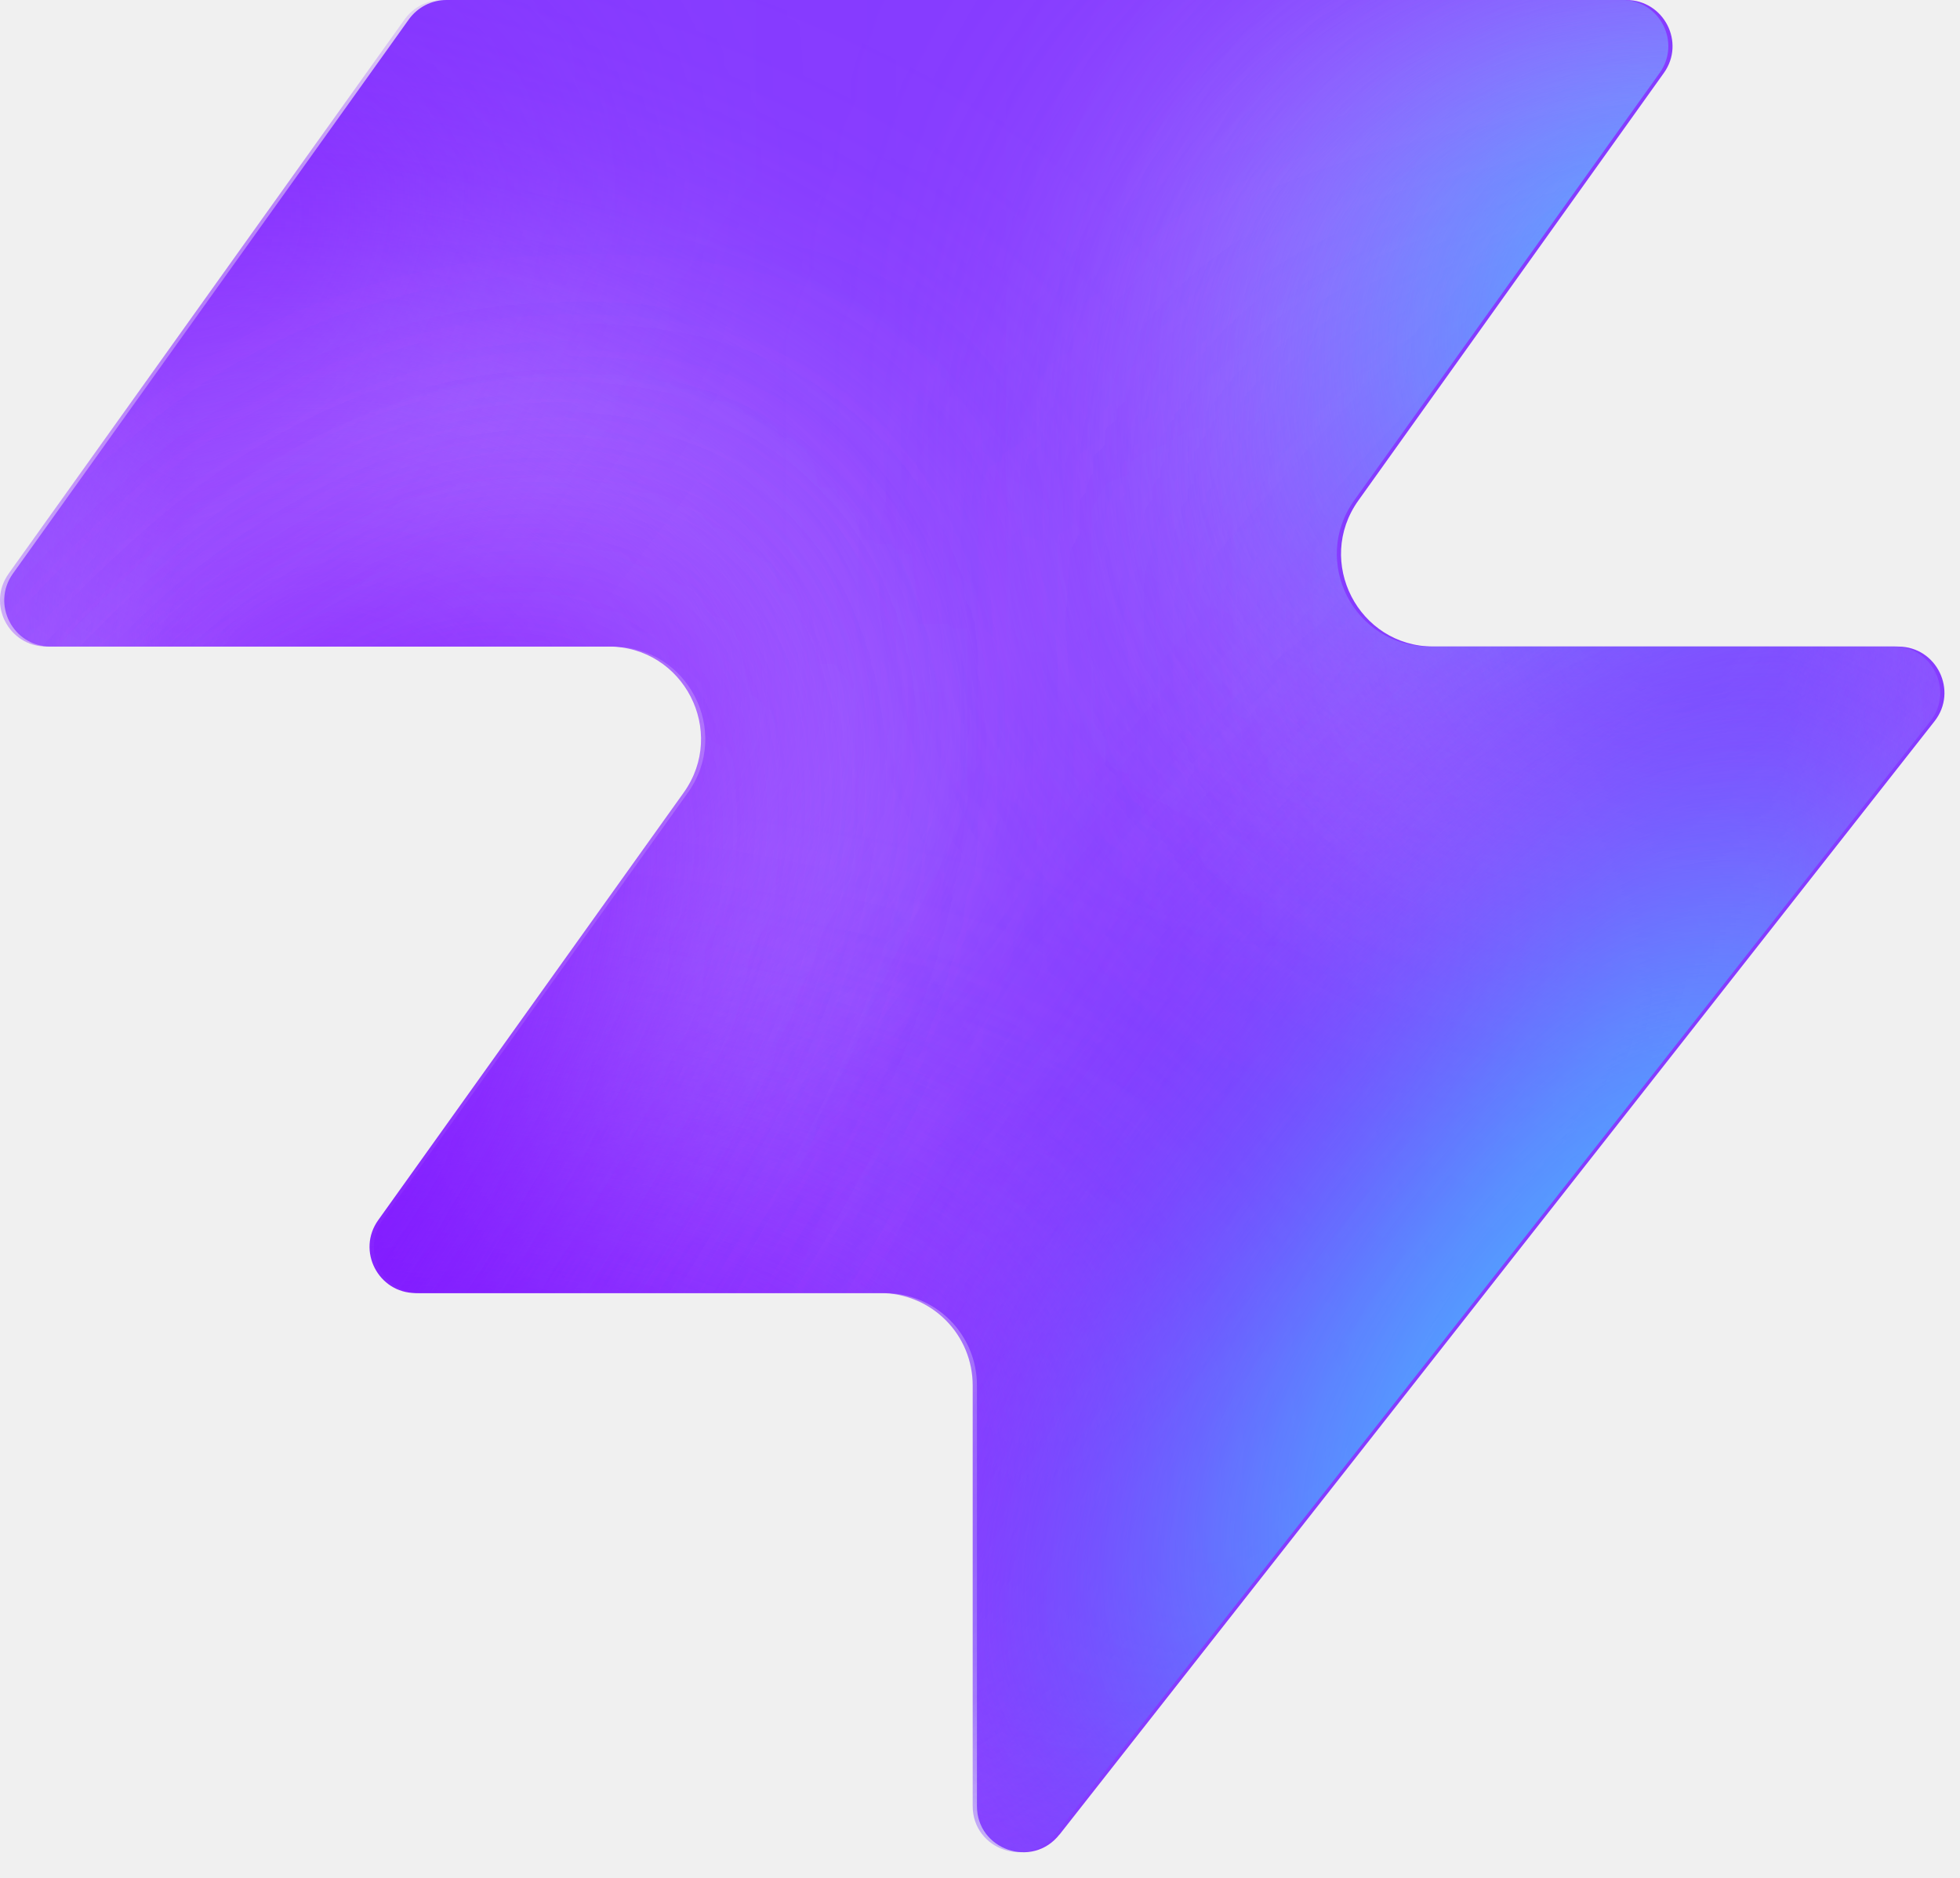
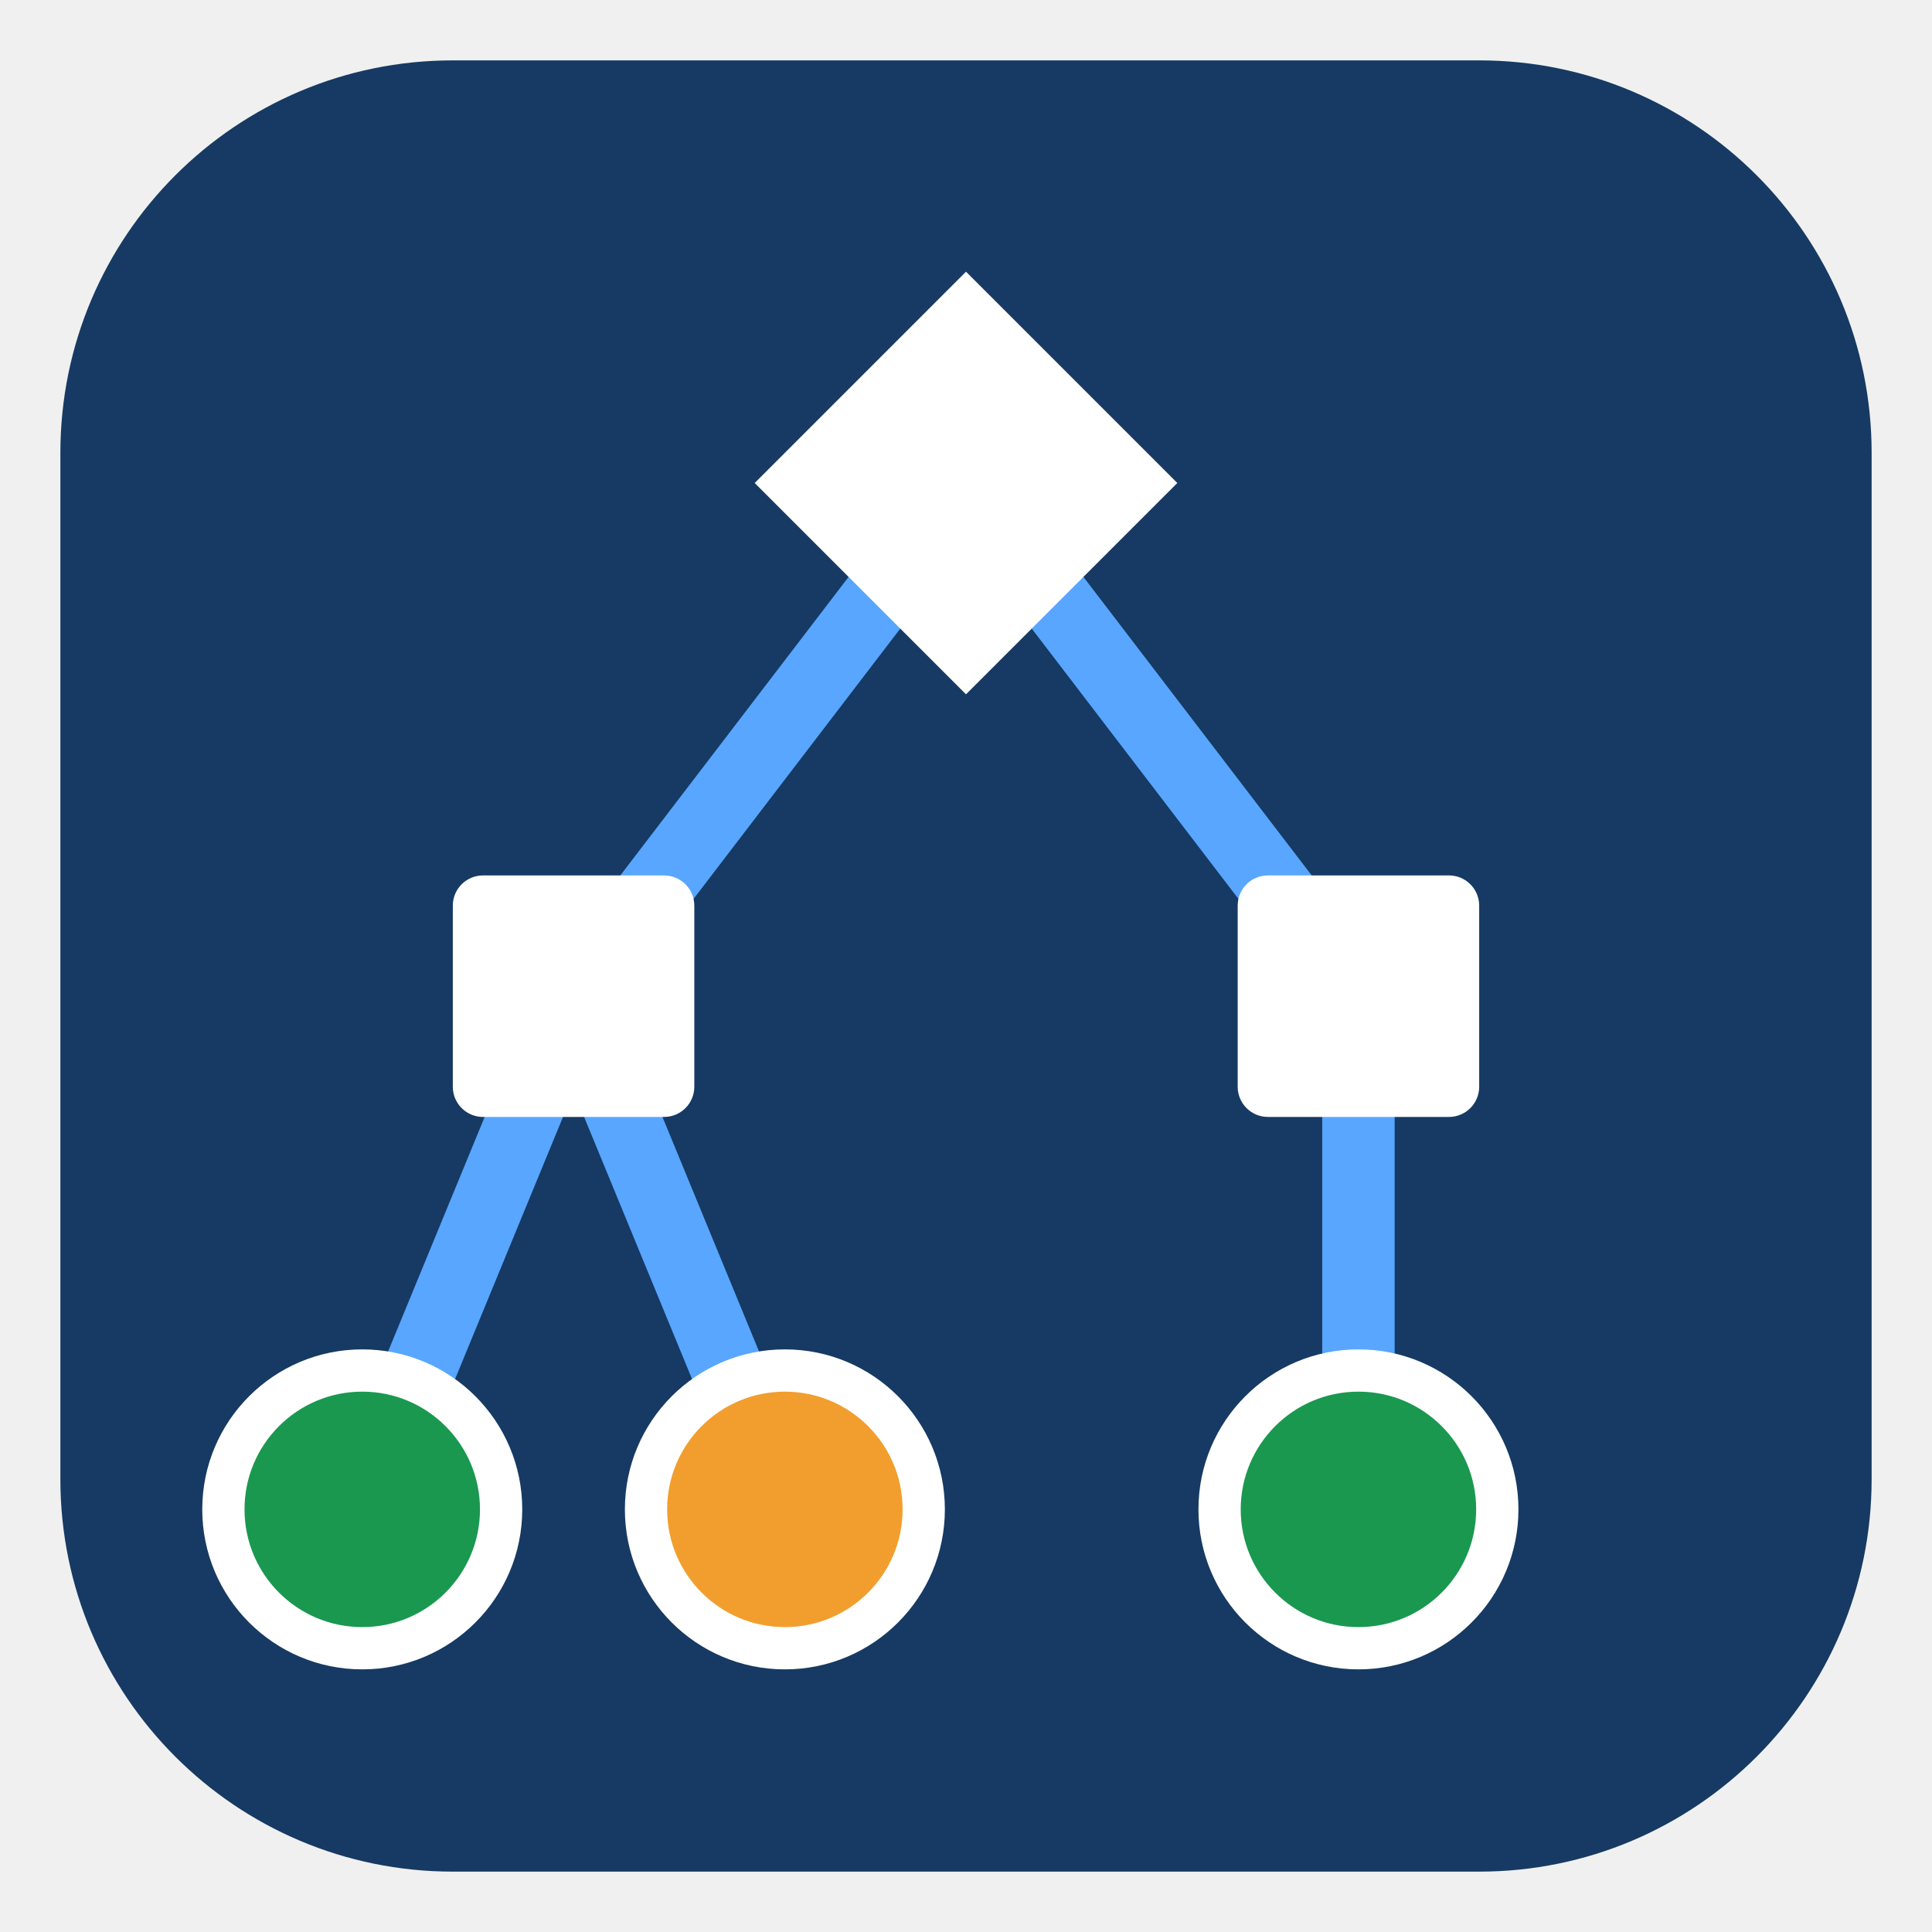
- <svg xmlns="http://www.w3.org/2000/svg" width="48" height="46" fill="none" viewBox="0 0 48 46">
-   <path fill="#863bff" d="M25.946 44.938c-.664.845-2.021.375-2.021-.698V33.937a2.26 2.26 0 0 0-2.262-2.262H10.287c-.92 0-1.456-1.04-.92-1.788l7.48-10.471c1.07-1.497 0-3.578-1.842-3.578H1.237c-.92 0-1.456-1.04-.92-1.788L10.013.474c.214-.297.556-.474.92-.474h28.894c.92 0 1.456 1.04.92 1.788l-7.48 10.471c-1.07 1.498 0 3.579 1.842 3.579h11.377c.943 0 1.473 1.088.89 1.83L25.947 44.94z" style="fill:#863bff;fill:color(display-p3 .525 .23 1);fill-opacity:1" />
-   <mask id="a" width="48" height="46" x="0" y="0" maskUnits="userSpaceOnUse" style="mask-type:alpha">
-     <path fill="#000" d="M25.842 44.938c-.664.844-2.021.375-2.021-.698V33.937a2.26 2.26 0 0 0-2.262-2.262H10.183c-.92 0-1.456-1.04-.92-1.788l7.48-10.471c1.07-1.498 0-3.579-1.842-3.579H1.133c-.92 0-1.456-1.04-.92-1.787L9.91.473c.214-.297.556-.474.92-.474h28.894c.92 0 1.456 1.04.92 1.788l-7.48 10.471c-1.07 1.498 0 3.578 1.842 3.578h11.377c.943 0 1.473 1.088.89 1.832L25.843 44.94z" style="fill:#000;fill-opacity:1" />
-   </mask>
-   <g mask="url(#a)">
-     <g filter="url(#b)">
-       <ellipse cx="5.508" cy="14.704" fill="#ede6ff" rx="5.508" ry="14.704" style="fill:#ede6ff;fill:color(display-p3 .927 .903 1);fill-opacity:1" transform="matrix(.00324 1 1 -.00324 -4.47 31.516)" />
-     </g>
-     <g filter="url(#c)">
-       <ellipse cx="10.399" cy="29.851" fill="#ede6ff" rx="10.399" ry="29.851" style="fill:#ede6ff;fill:color(display-p3 .927 .903 1);fill-opacity:1" transform="matrix(.00324 1 1 -.00324 -39.328 7.883)" />
-     </g>
-     <g filter="url(#d)">
-       <ellipse cx="5.508" cy="30.487" fill="#7e14ff" rx="5.508" ry="30.487" style="fill:#7e14ff;fill:color(display-p3 .492 .077 1);fill-opacity:1" transform="rotate(89.814 -25.913 -14.639)scale(1 -1)" />
-     </g>
-     <g filter="url(#e)">
-       <ellipse cx="5.508" cy="30.599" fill="#7e14ff" rx="5.508" ry="30.599" style="fill:#7e14ff;fill:color(display-p3 .492 .077 1);fill-opacity:1" transform="rotate(89.814 -32.644 -3.334)scale(1 -1)" />
-     </g>
-     <g filter="url(#f)">
-       <ellipse cx="5.508" cy="30.599" fill="#7e14ff" rx="5.508" ry="30.599" style="fill:#7e14ff;fill:color(display-p3 .492 .077 1);fill-opacity:1" transform="matrix(.00324 1 1 -.00324 -34.34 30.47)" />
-     </g>
-     <g filter="url(#g)">
-       <ellipse cx="14.072" cy="22.078" fill="#ede6ff" rx="14.072" ry="22.078" style="fill:#ede6ff;fill:color(display-p3 .927 .903 1);fill-opacity:1" transform="rotate(93.35 24.506 48.493)scale(-1 1)" />
-     </g>
-     <g filter="url(#h)">
-       <ellipse cx="3.47" cy="21.501" fill="#7e14ff" rx="3.47" ry="21.501" style="fill:#7e14ff;fill:color(display-p3 .492 .077 1);fill-opacity:1" transform="rotate(89.009 28.708 47.59)scale(-1 1)" />
-     </g>
-     <g filter="url(#i)">
-       <ellipse cx="3.47" cy="21.501" fill="#7e14ff" rx="3.47" ry="21.501" style="fill:#7e14ff;fill:color(display-p3 .492 .077 1);fill-opacity:1" transform="rotate(89.009 28.708 47.59)scale(-1 1)" />
-     </g>
-     <g filter="url(#j)">
-       <ellipse cx=".387" cy="8.972" fill="#7e14ff" rx="4.407" ry="29.108" style="fill:#7e14ff;fill:color(display-p3 .492 .077 1);fill-opacity:1" transform="rotate(39.51 .387 8.972)" />
-     </g>
-     <g filter="url(#k)">
-       <ellipse cx="47.523" cy="-6.092" fill="#7e14ff" rx="4.407" ry="29.108" style="fill:#7e14ff;fill:color(display-p3 .492 .077 1);fill-opacity:1" transform="rotate(37.892 47.523 -6.092)" />
-     </g>
-     <g filter="url(#l)">
-       <ellipse cx="41.412" cy="6.333" fill="#47bfff" rx="5.971" ry="9.665" style="fill:#47bfff;fill:color(display-p3 .28 .748 1);fill-opacity:1" transform="rotate(37.892 41.412 6.333)" />
-     </g>
-     <g filter="url(#m)">
-       <ellipse cx="-1.879" cy="38.332" fill="#7e14ff" rx="4.407" ry="29.108" style="fill:#7e14ff;fill:color(display-p3 .492 .077 1);fill-opacity:1" transform="rotate(37.892 -1.88 38.332)" />
-     </g>
-     <g filter="url(#n)">
-       <ellipse cx="-1.879" cy="38.332" fill="#7e14ff" rx="4.407" ry="29.108" style="fill:#7e14ff;fill:color(display-p3 .492 .077 1);fill-opacity:1" transform="rotate(37.892 -1.88 38.332)" />
-     </g>
-     <g filter="url(#o)">
-       <ellipse cx="35.651" cy="29.907" fill="#7e14ff" rx="4.407" ry="29.108" style="fill:#7e14ff;fill:color(display-p3 .492 .077 1);fill-opacity:1" transform="rotate(37.892 35.651 29.907)" />
-     </g>
-     <g filter="url(#p)">
-       <ellipse cx="38.418" cy="32.4" fill="#47bfff" rx="5.971" ry="15.297" style="fill:#47bfff;fill:color(display-p3 .28 .748 1);fill-opacity:1" transform="rotate(37.892 38.418 32.4)" />
-     </g>
+ <svg xmlns="http://www.w3.org/2000/svg" viewBox="0 0 64 64">
+   <rect x="2" y="2" width="60" height="60" rx="13" fill="#163a63" />
+   <g stroke="#58a6ff" stroke-width="2.4">
+     <path d="M32 16L19 33M32 16L45 33M19 33L12 50M19 33L26 50M45 33L45 50" />
  </g>
-   <defs>
-     <filter id="b" width="60.045" height="41.654" x="-19.77" y="16.149" color-interpolation-filters="sRGB" filterUnits="userSpaceOnUse">
-       <feFlood flood-opacity="0" result="BackgroundImageFix" />
-       <feBlend in="SourceGraphic" in2="BackgroundImageFix" result="shape" />
-       <feGaussianBlur result="effect1_foregroundBlur_2002_17158" stdDeviation="7.659" />
-     </filter>
-     <filter id="c" width="90.34" height="51.437" x="-54.613" y="-7.533" color-interpolation-filters="sRGB" filterUnits="userSpaceOnUse">
-       <feFlood flood-opacity="0" result="BackgroundImageFix" />
-       <feBlend in="SourceGraphic" in2="BackgroundImageFix" result="shape" />
-       <feGaussianBlur result="effect1_foregroundBlur_2002_17158" stdDeviation="7.659" />
-     </filter>
-     <filter id="d" width="79.355" height="29.4" x="-49.64" y="2.03" color-interpolation-filters="sRGB" filterUnits="userSpaceOnUse">
-       <feFlood flood-opacity="0" result="BackgroundImageFix" />
-       <feBlend in="SourceGraphic" in2="BackgroundImageFix" result="shape" />
-       <feGaussianBlur result="effect1_foregroundBlur_2002_17158" stdDeviation="4.596" />
-     </filter>
-     <filter id="e" width="79.579" height="29.4" x="-45.045" y="20.029" color-interpolation-filters="sRGB" filterUnits="userSpaceOnUse">
-       <feFlood flood-opacity="0" result="BackgroundImageFix" />
-       <feBlend in="SourceGraphic" in2="BackgroundImageFix" result="shape" />
-       <feGaussianBlur result="effect1_foregroundBlur_2002_17158" stdDeviation="4.596" />
-     </filter>
-     <filter id="f" width="79.579" height="29.4" x="-43.513" y="21.178" color-interpolation-filters="sRGB" filterUnits="userSpaceOnUse">
-       <feFlood flood-opacity="0" result="BackgroundImageFix" />
-       <feBlend in="SourceGraphic" in2="BackgroundImageFix" result="shape" />
-       <feGaussianBlur result="effect1_foregroundBlur_2002_17158" stdDeviation="4.596" />
-     </filter>
-     <filter id="g" width="74.749" height="58.852" x="15.756" y="-17.901" color-interpolation-filters="sRGB" filterUnits="userSpaceOnUse">
-       <feFlood flood-opacity="0" result="BackgroundImageFix" />
-       <feBlend in="SourceGraphic" in2="BackgroundImageFix" result="shape" />
-       <feGaussianBlur result="effect1_foregroundBlur_2002_17158" stdDeviation="7.659" />
-     </filter>
-     <filter id="h" width="61.377" height="25.362" x="23.548" y="2.284" color-interpolation-filters="sRGB" filterUnits="userSpaceOnUse">
-       <feFlood flood-opacity="0" result="BackgroundImageFix" />
-       <feBlend in="SourceGraphic" in2="BackgroundImageFix" result="shape" />
-       <feGaussianBlur result="effect1_foregroundBlur_2002_17158" stdDeviation="4.596" />
-     </filter>
-     <filter id="i" width="61.377" height="25.362" x="23.548" y="2.284" color-interpolation-filters="sRGB" filterUnits="userSpaceOnUse">
-       <feFlood flood-opacity="0" result="BackgroundImageFix" />
-       <feBlend in="SourceGraphic" in2="BackgroundImageFix" result="shape" />
-       <feGaussianBlur result="effect1_foregroundBlur_2002_17158" stdDeviation="4.596" />
-     </filter>
-     <filter id="j" width="56.045" height="63.649" x="-27.636" y="-22.853" color-interpolation-filters="sRGB" filterUnits="userSpaceOnUse">
-       <feFlood flood-opacity="0" result="BackgroundImageFix" />
-       <feBlend in="SourceGraphic" in2="BackgroundImageFix" result="shape" />
-       <feGaussianBlur result="effect1_foregroundBlur_2002_17158" stdDeviation="4.596" />
-     </filter>
-     <filter id="k" width="54.814" height="64.646" x="20.116" y="-38.415" color-interpolation-filters="sRGB" filterUnits="userSpaceOnUse">
-       <feFlood flood-opacity="0" result="BackgroundImageFix" />
-       <feBlend in="SourceGraphic" in2="BackgroundImageFix" result="shape" />
-       <feGaussianBlur result="effect1_foregroundBlur_2002_17158" stdDeviation="4.596" />
-     </filter>
-     <filter id="l" width="33.541" height="35.313" x="24.641" y="-11.323" color-interpolation-filters="sRGB" filterUnits="userSpaceOnUse">
-       <feFlood flood-opacity="0" result="BackgroundImageFix" />
-       <feBlend in="SourceGraphic" in2="BackgroundImageFix" result="shape" />
-       <feGaussianBlur result="effect1_foregroundBlur_2002_17158" stdDeviation="4.596" />
-     </filter>
-     <filter id="m" width="54.814" height="64.646" x="-29.286" y="6.009" color-interpolation-filters="sRGB" filterUnits="userSpaceOnUse">
-       <feFlood flood-opacity="0" result="BackgroundImageFix" />
-       <feBlend in="SourceGraphic" in2="BackgroundImageFix" result="shape" />
-       <feGaussianBlur result="effect1_foregroundBlur_2002_17158" stdDeviation="4.596" />
-     </filter>
-     <filter id="n" width="54.814" height="64.646" x="-29.286" y="6.009" color-interpolation-filters="sRGB" filterUnits="userSpaceOnUse">
-       <feFlood flood-opacity="0" result="BackgroundImageFix" />
-       <feBlend in="SourceGraphic" in2="BackgroundImageFix" result="shape" />
-       <feGaussianBlur result="effect1_foregroundBlur_2002_17158" stdDeviation="4.596" />
-     </filter>
-     <filter id="o" width="54.814" height="64.646" x="8.244" y="-2.416" color-interpolation-filters="sRGB" filterUnits="userSpaceOnUse">
-       <feFlood flood-opacity="0" result="BackgroundImageFix" />
-       <feBlend in="SourceGraphic" in2="BackgroundImageFix" result="shape" />
-       <feGaussianBlur result="effect1_foregroundBlur_2002_17158" stdDeviation="4.596" />
-     </filter>
-     <filter id="p" width="39.409" height="43.623" x="18.713" y="10.588" color-interpolation-filters="sRGB" filterUnits="userSpaceOnUse">
-       <feFlood flood-opacity="0" result="BackgroundImageFix" />
-       <feBlend in="SourceGraphic" in2="BackgroundImageFix" result="shape" />
-       <feGaussianBlur result="effect1_foregroundBlur_2002_17158" stdDeviation="4.596" />
-     </filter>
-   </defs>
+   <path d="M32 9l7 7-7 7-7-7z" fill="#fff" />
+   <rect x="15" y="29" width="8" height="8" rx="1" fill="#fff" />
+   <rect x="41" y="29" width="8" height="8" rx="1" fill="#fff" />
+   <circle cx="12" cy="50" r="4.6" fill="#1a9850" stroke="#fff" stroke-width="1.4" />
+   <circle cx="26" cy="50" r="4.6" fill="#f29e2e" stroke="#fff" stroke-width="1.4" />
+   <circle cx="45" cy="50" r="4.6" fill="#1a9850" stroke="#fff" stroke-width="1.4" />
</svg>
